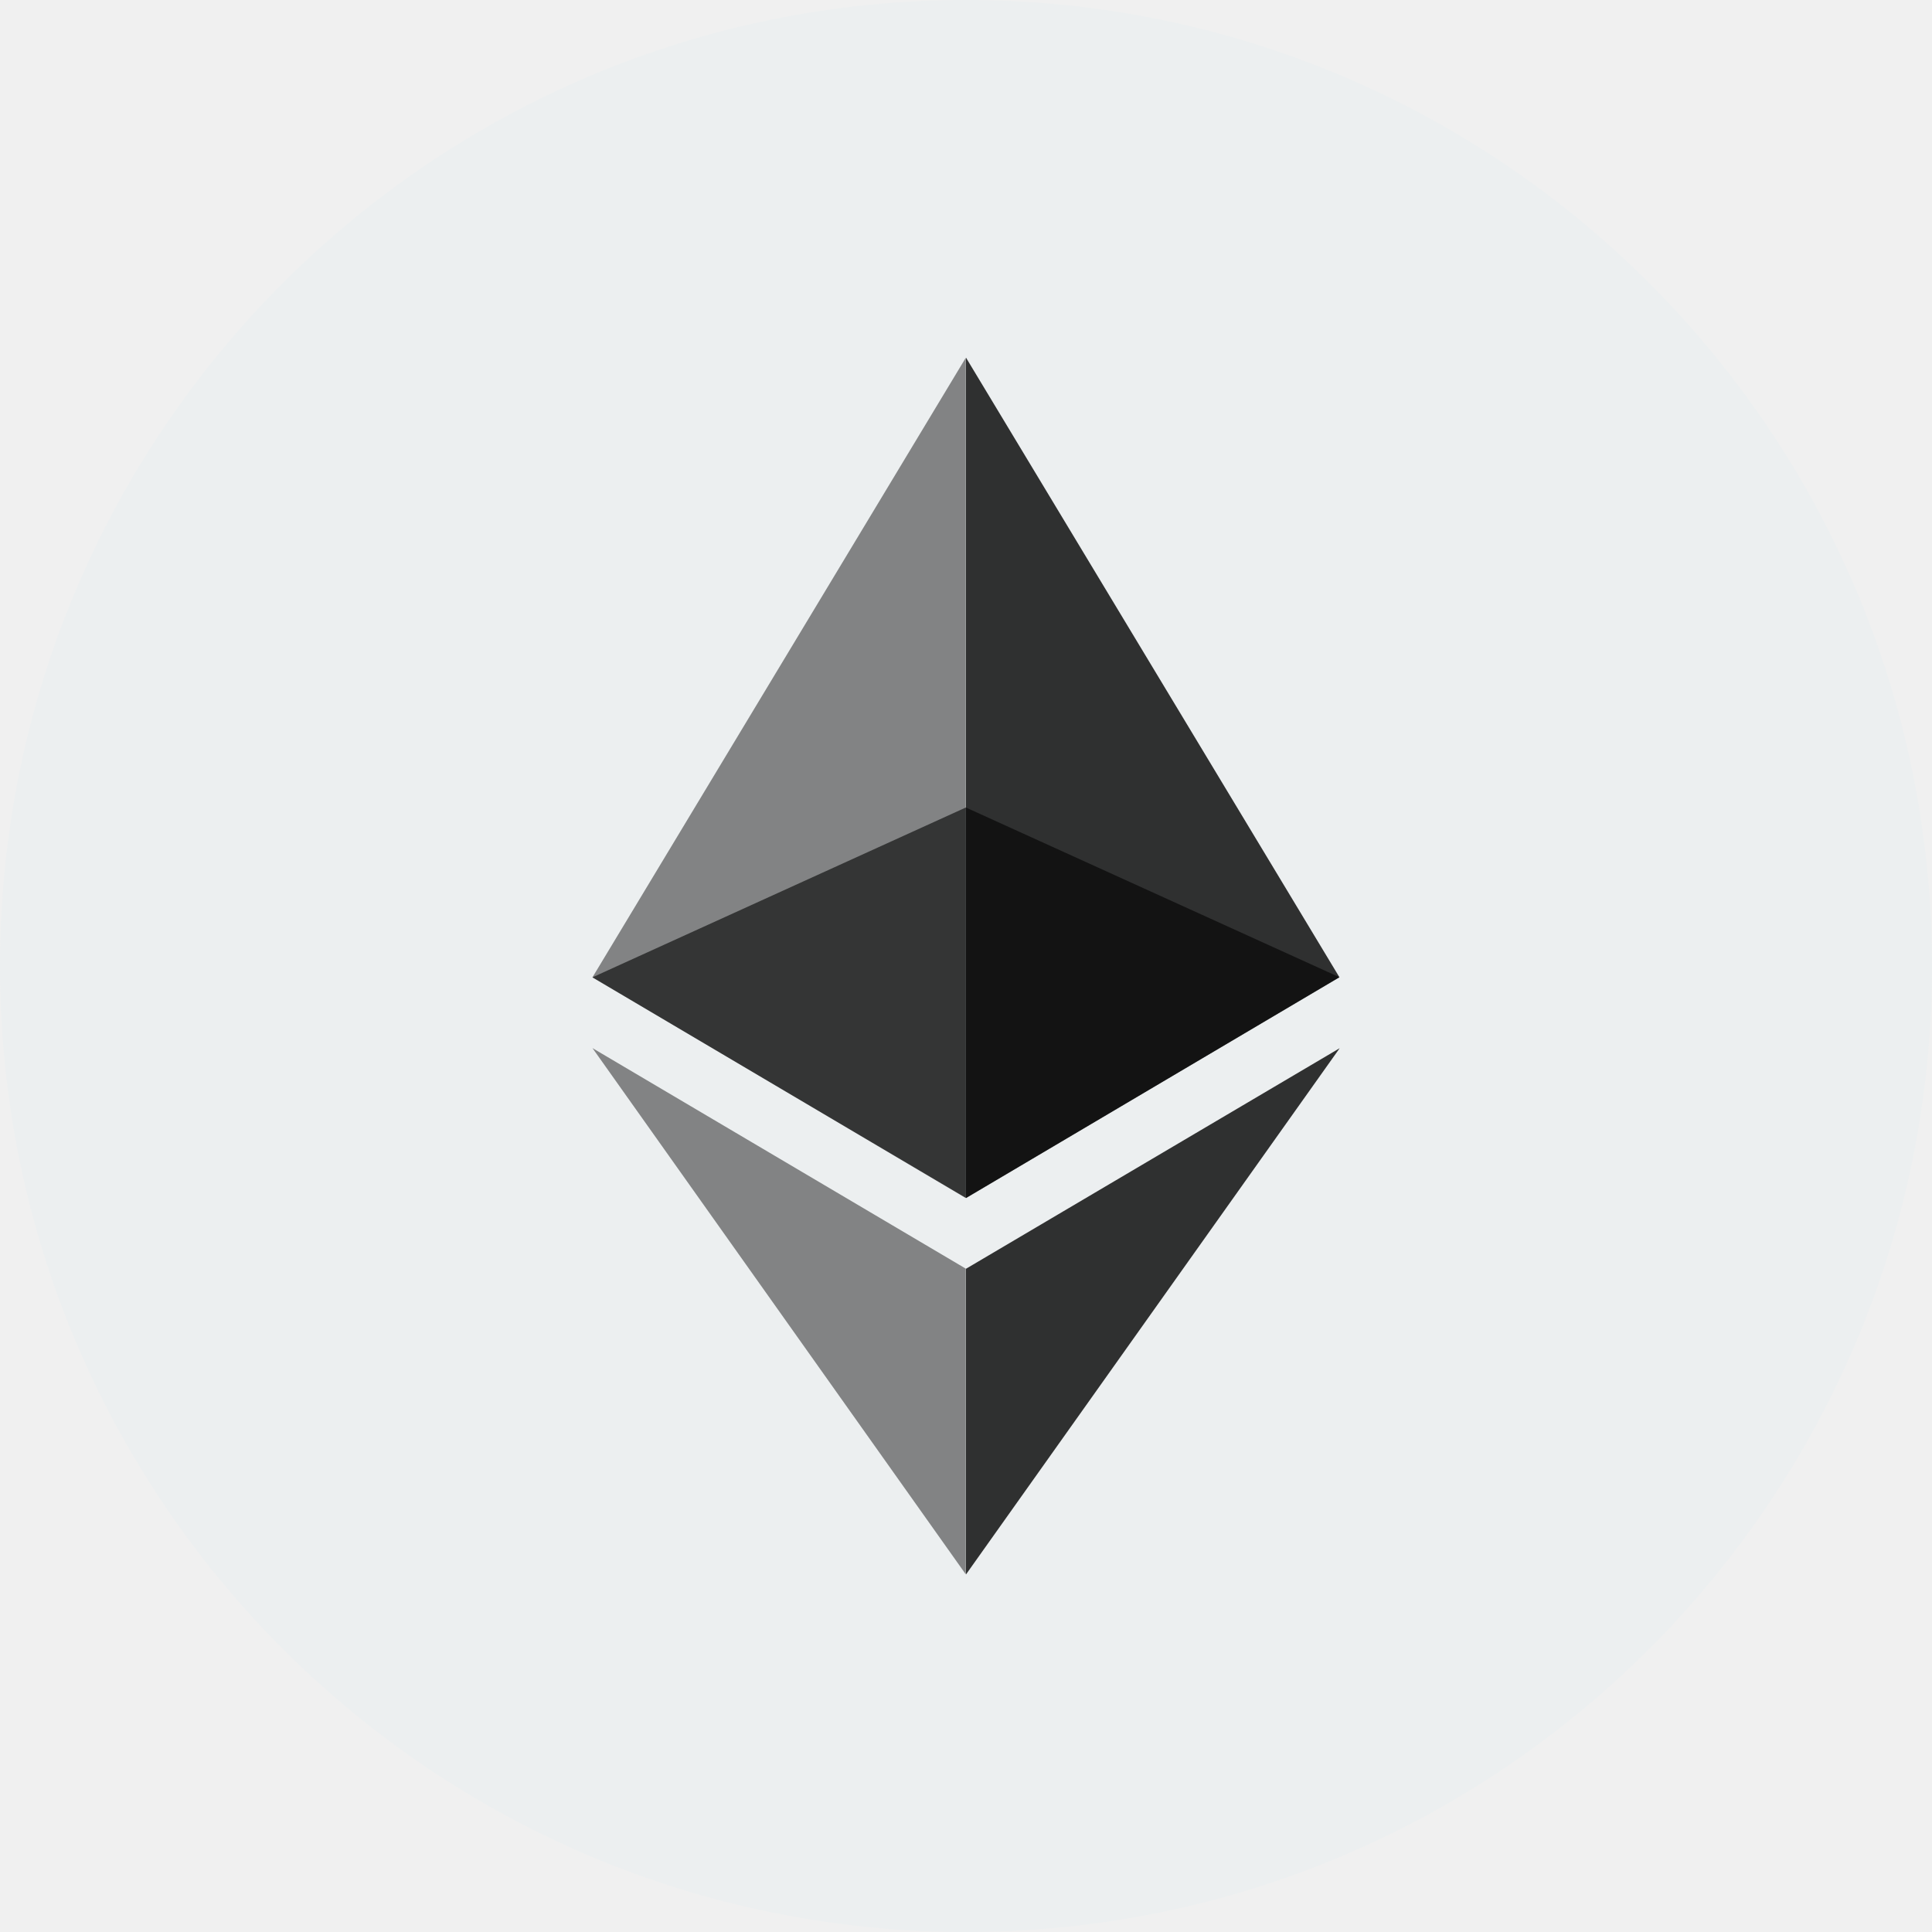
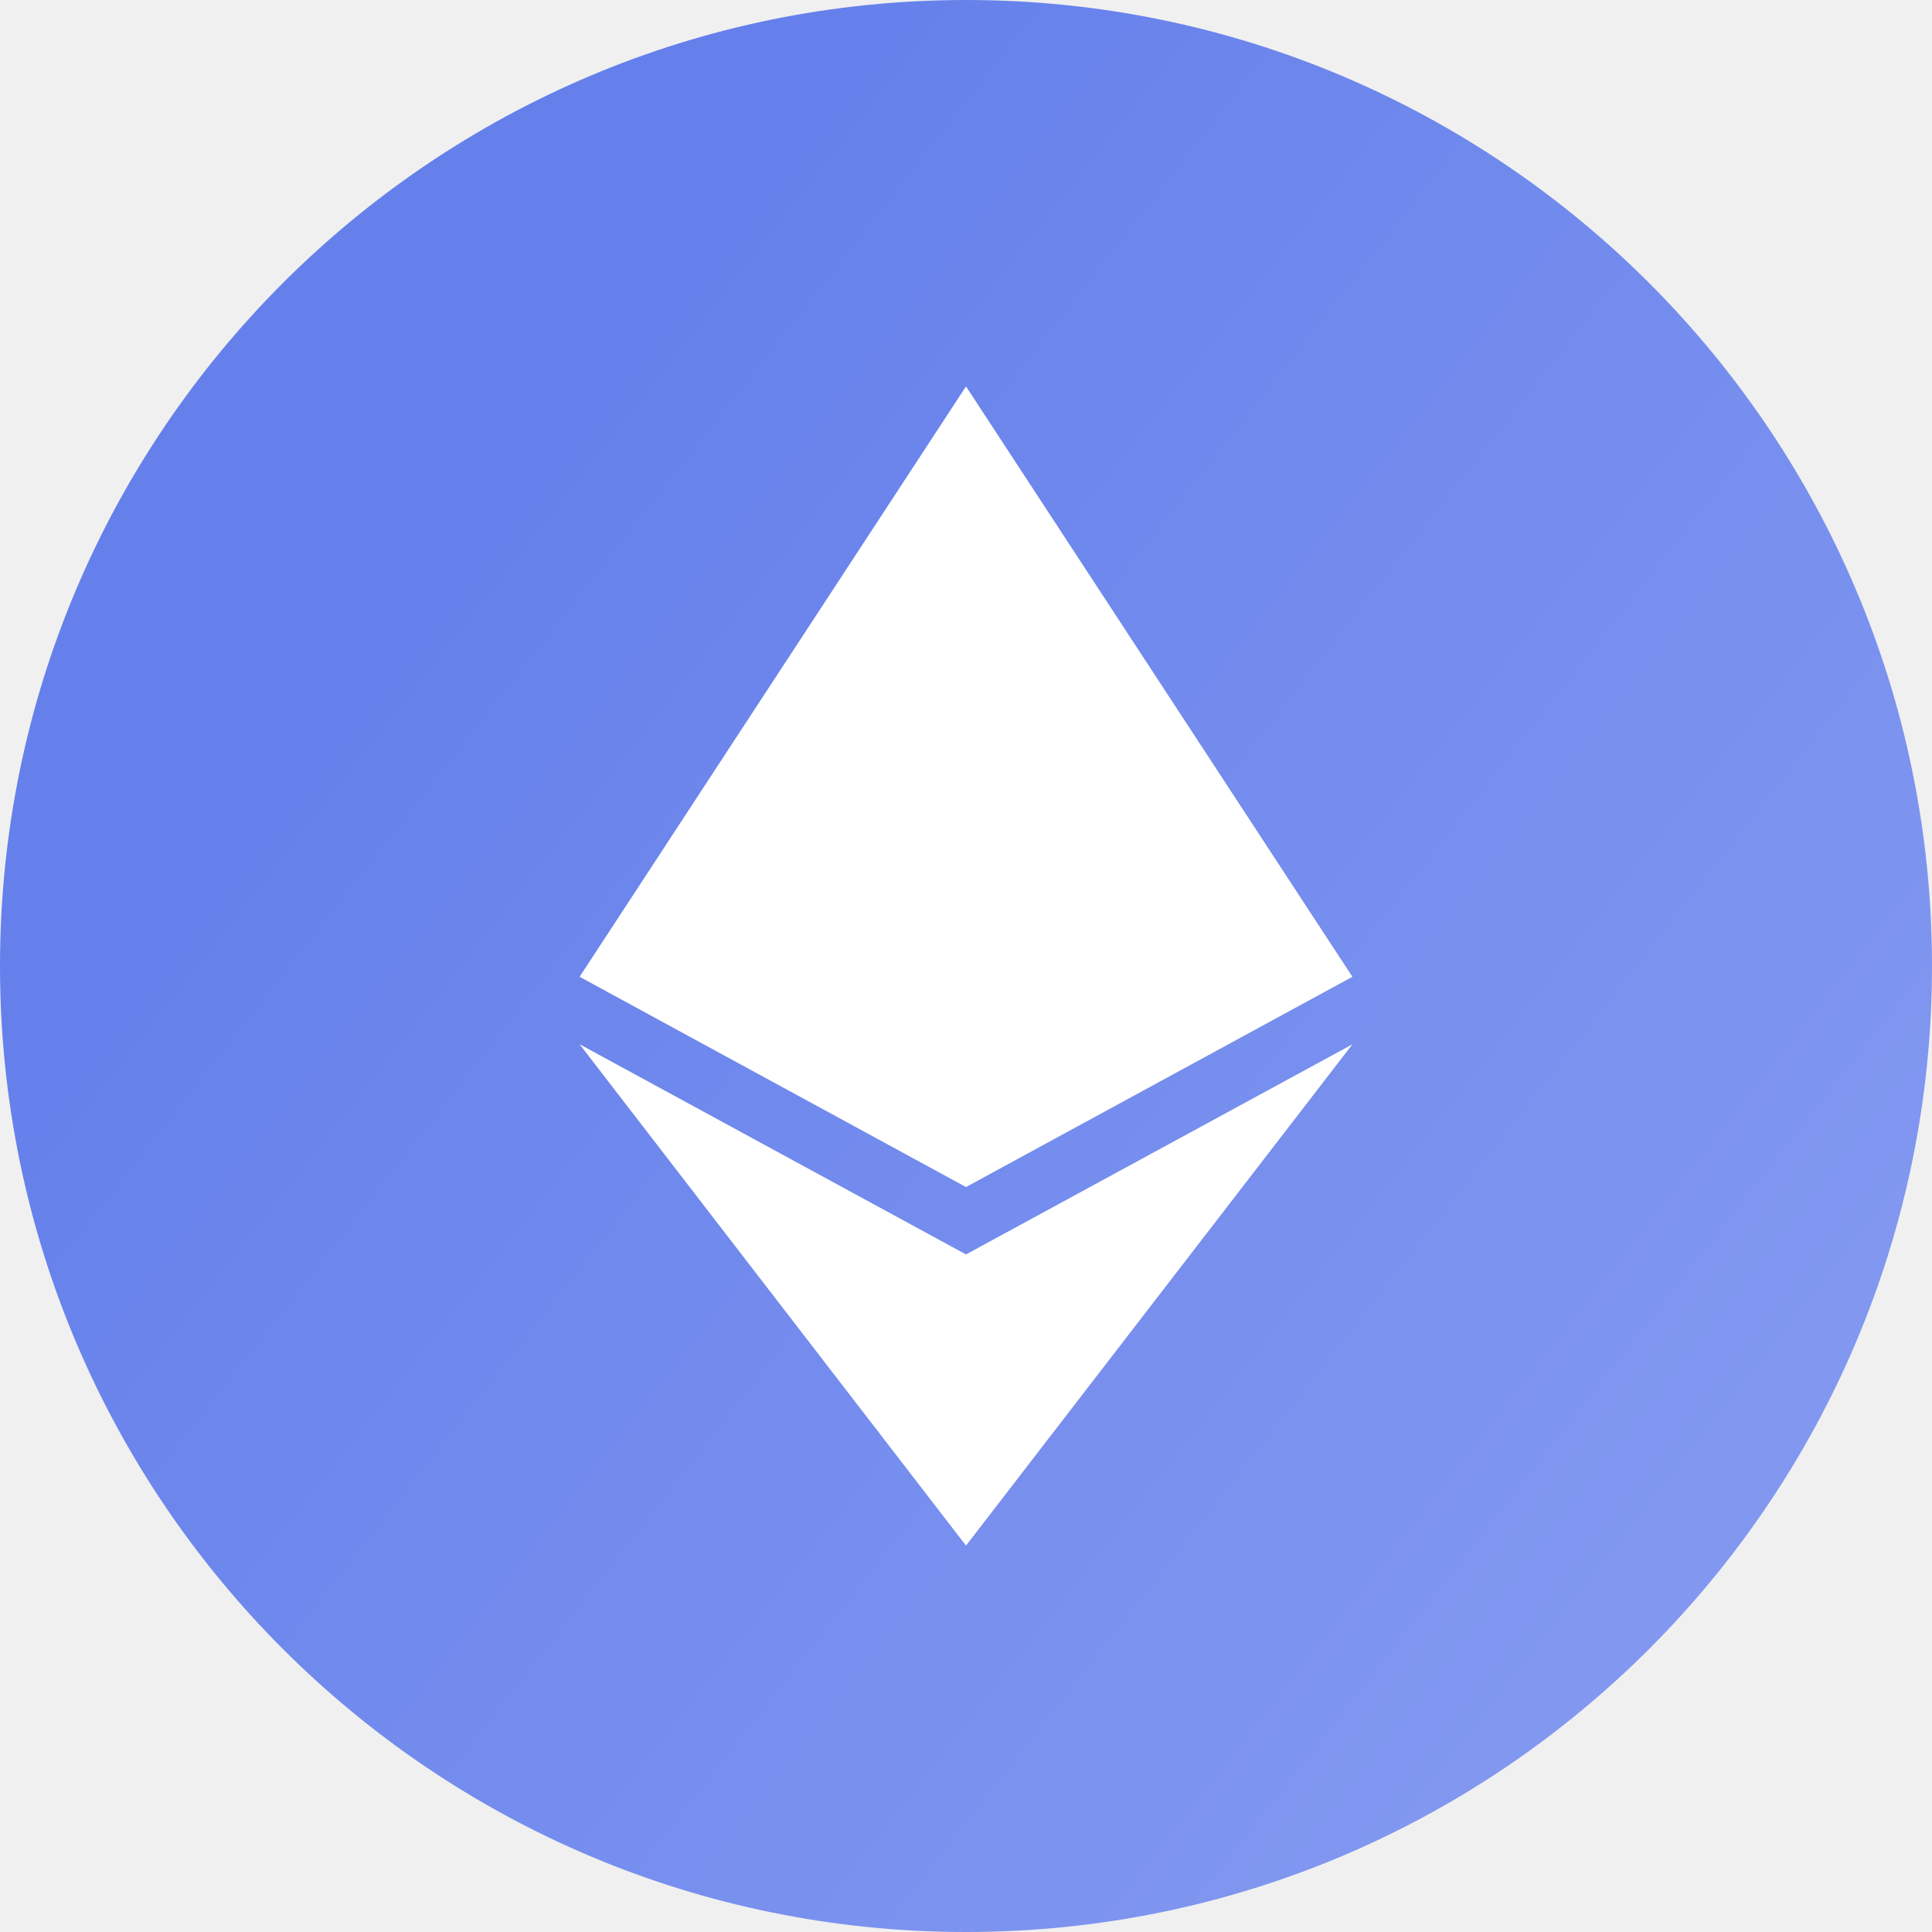
<svg xmlns="http://www.w3.org/2000/svg" width="24" height="24" fill="none">
-   <g clip-path="url(#a)">
-     <circle cx="12" cy="12" r="12" fill="#ECEFF0" />
-     <path fill="#000" d="m11.998 10.031-4.639 2.11L12 14.881l4.638-2.742z" opacity=".6" />
-     <path fill="#000" d="m7.36 12.14 4.638 2.743V4.443z" opacity=".45" />
-     <path fill="#000" d="M12 4.443v10.44l4.639-2.743z" opacity=".8" />
-     <path fill="#000" d="m7.36 13.02 4.638 6.538V15.76z" opacity=".45" />
-     <path fill="#000" d="M12 15.761v3.797l4.642-6.537z" opacity=".8" />
-   </g>
+   <path fill="url(#a)" d="M12 24c6.628 0 12-5.373 12-12S18.628 0 12 0C5.373 0 0 5.373 0 12s5.373 12 12 12Z" />
+   <path fill="#fff" d="M12 4.8v9.946l-4.8-2.612L12 4.8ZM12 4.8l4.8 7.334-4.8 2.612V4.8ZM12 15.583V19.2l-4.8-6.228 4.8 2.611ZM12 19.2v-3.617l4.8-2.61L12 19.2Z" />
  <defs>
-     <clipPath id="a">
-       <path fill="#fff" d="M0 0h24v24H0z" />
-     </clipPath>
+     <linearGradient id="a" x1=".852" x2="23.853" y1="12" y2="30" gradientUnits="userSpaceOnUse">
+       <stop stop-color="#6580EB" />
+       <stop offset="1" stop-color="#8EA2F2" />
+     </linearGradient>
  </defs>
</svg>
